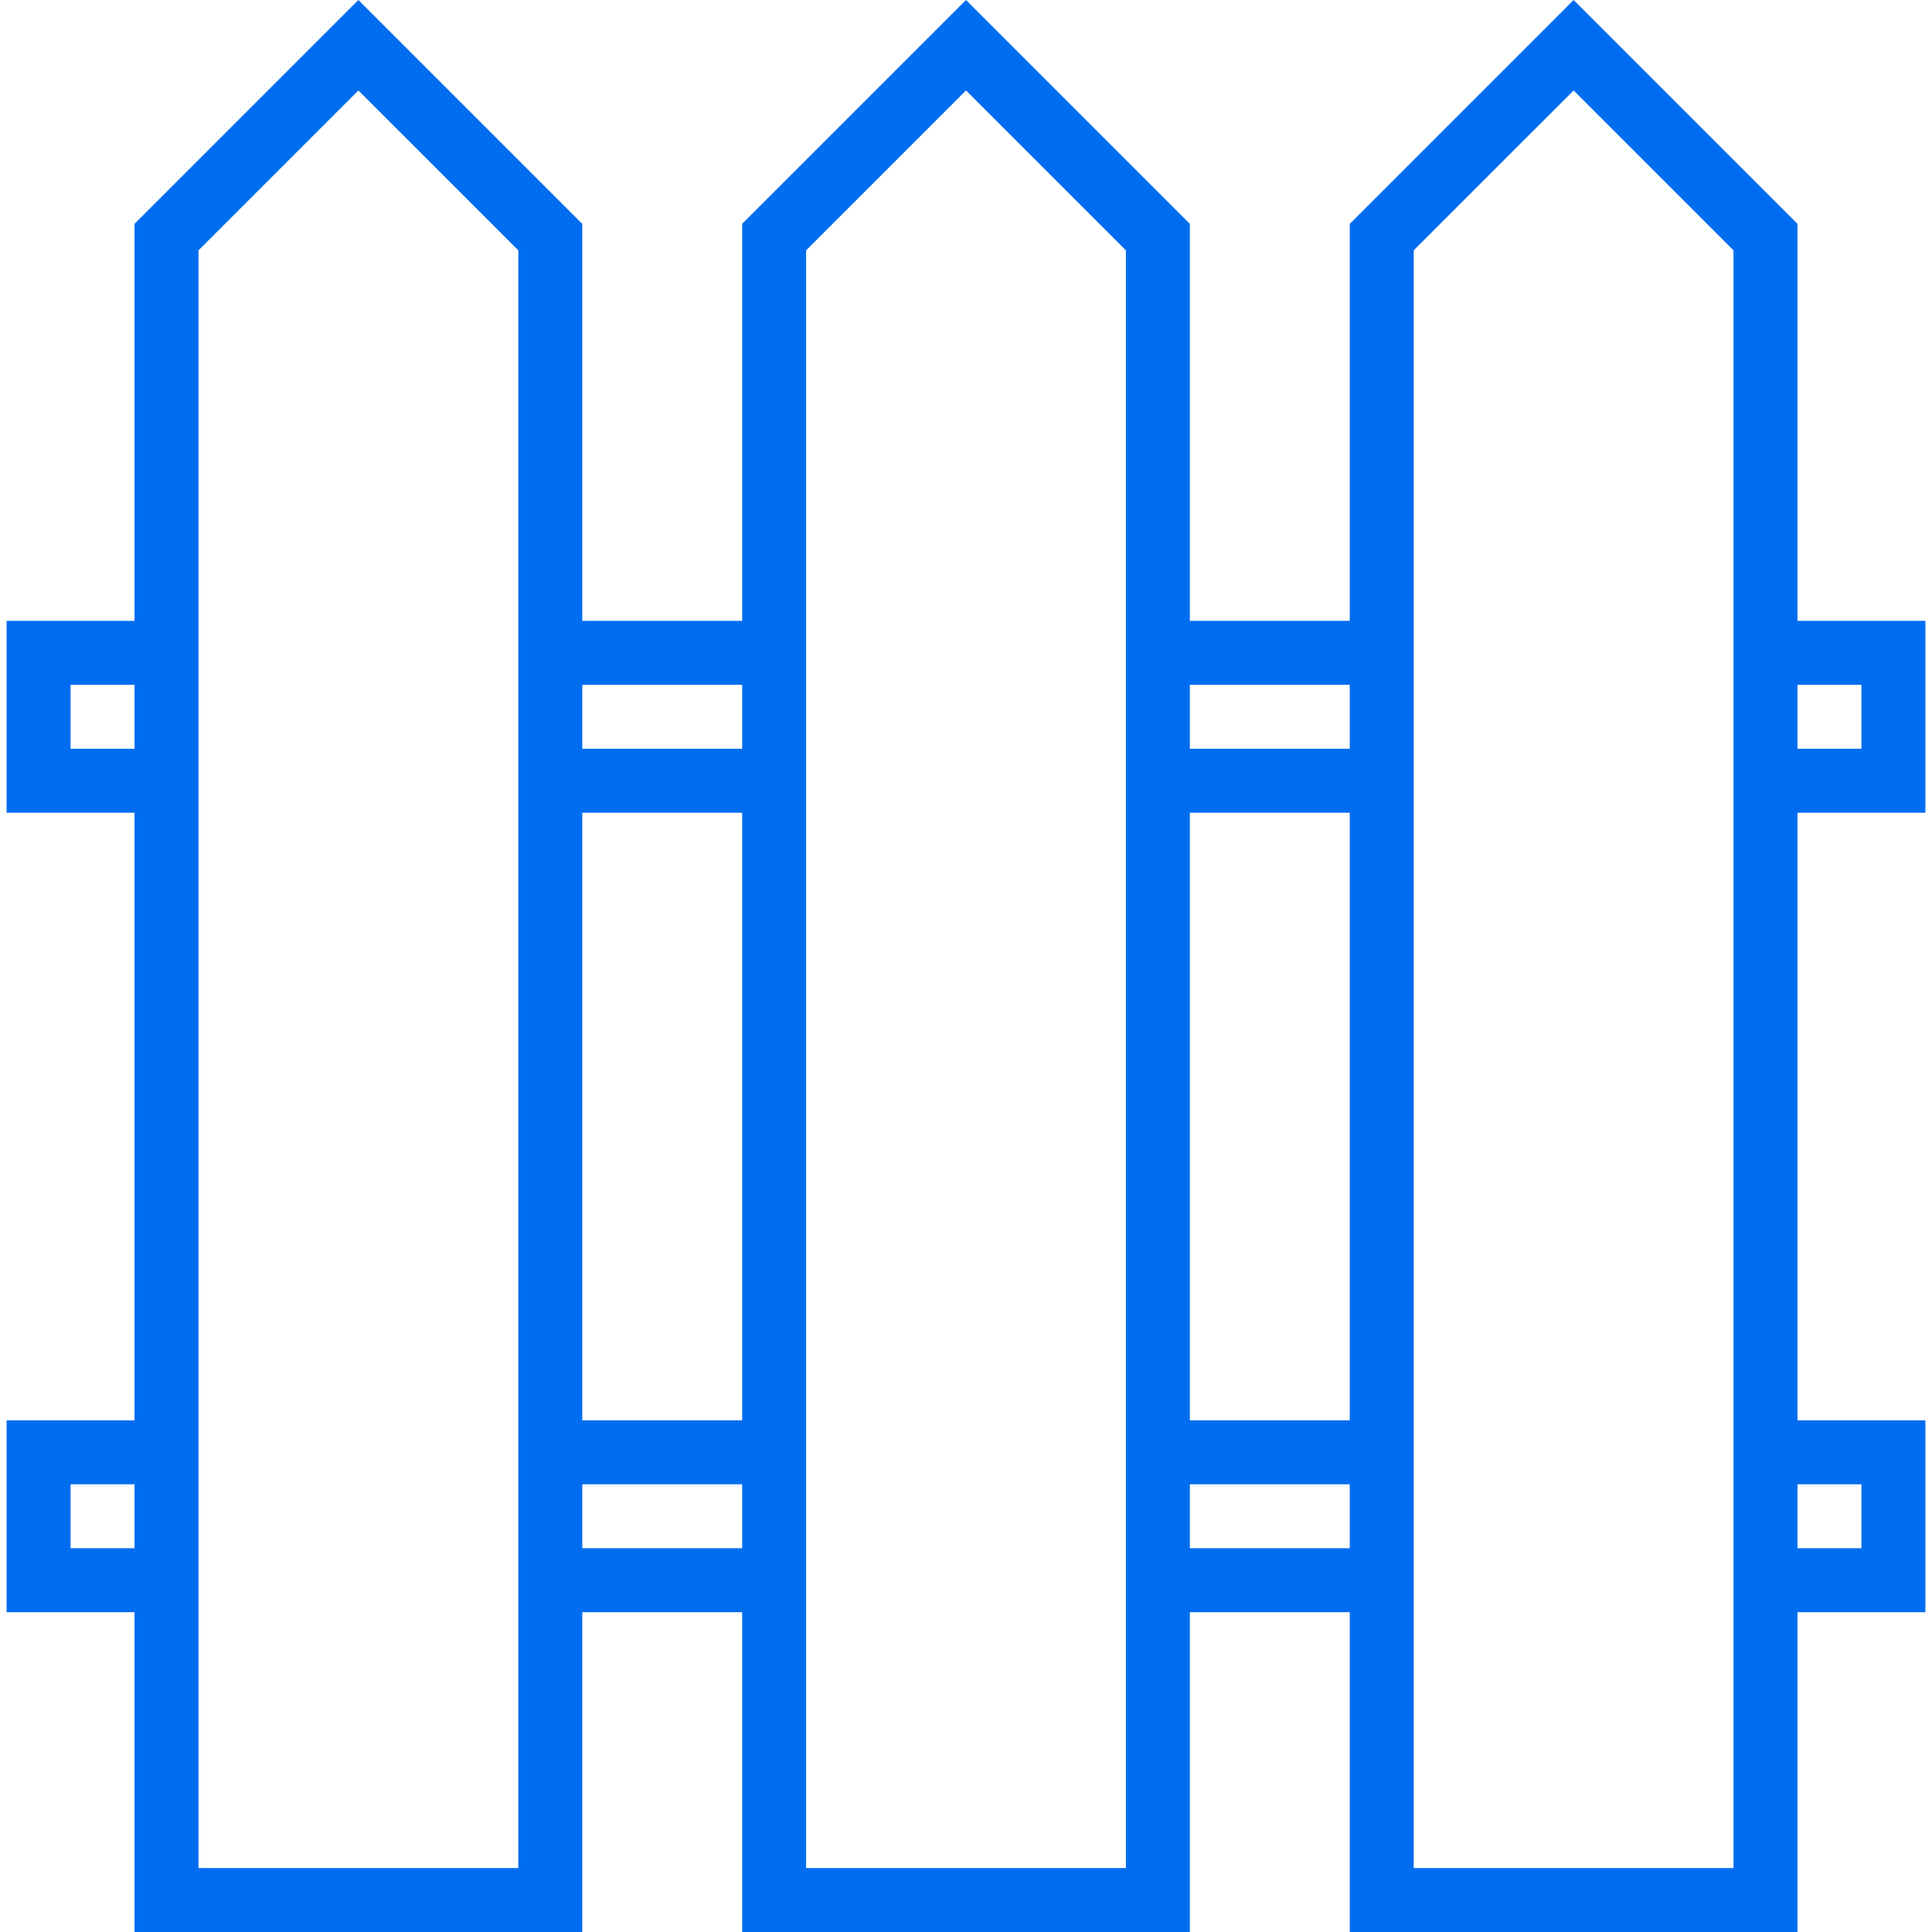
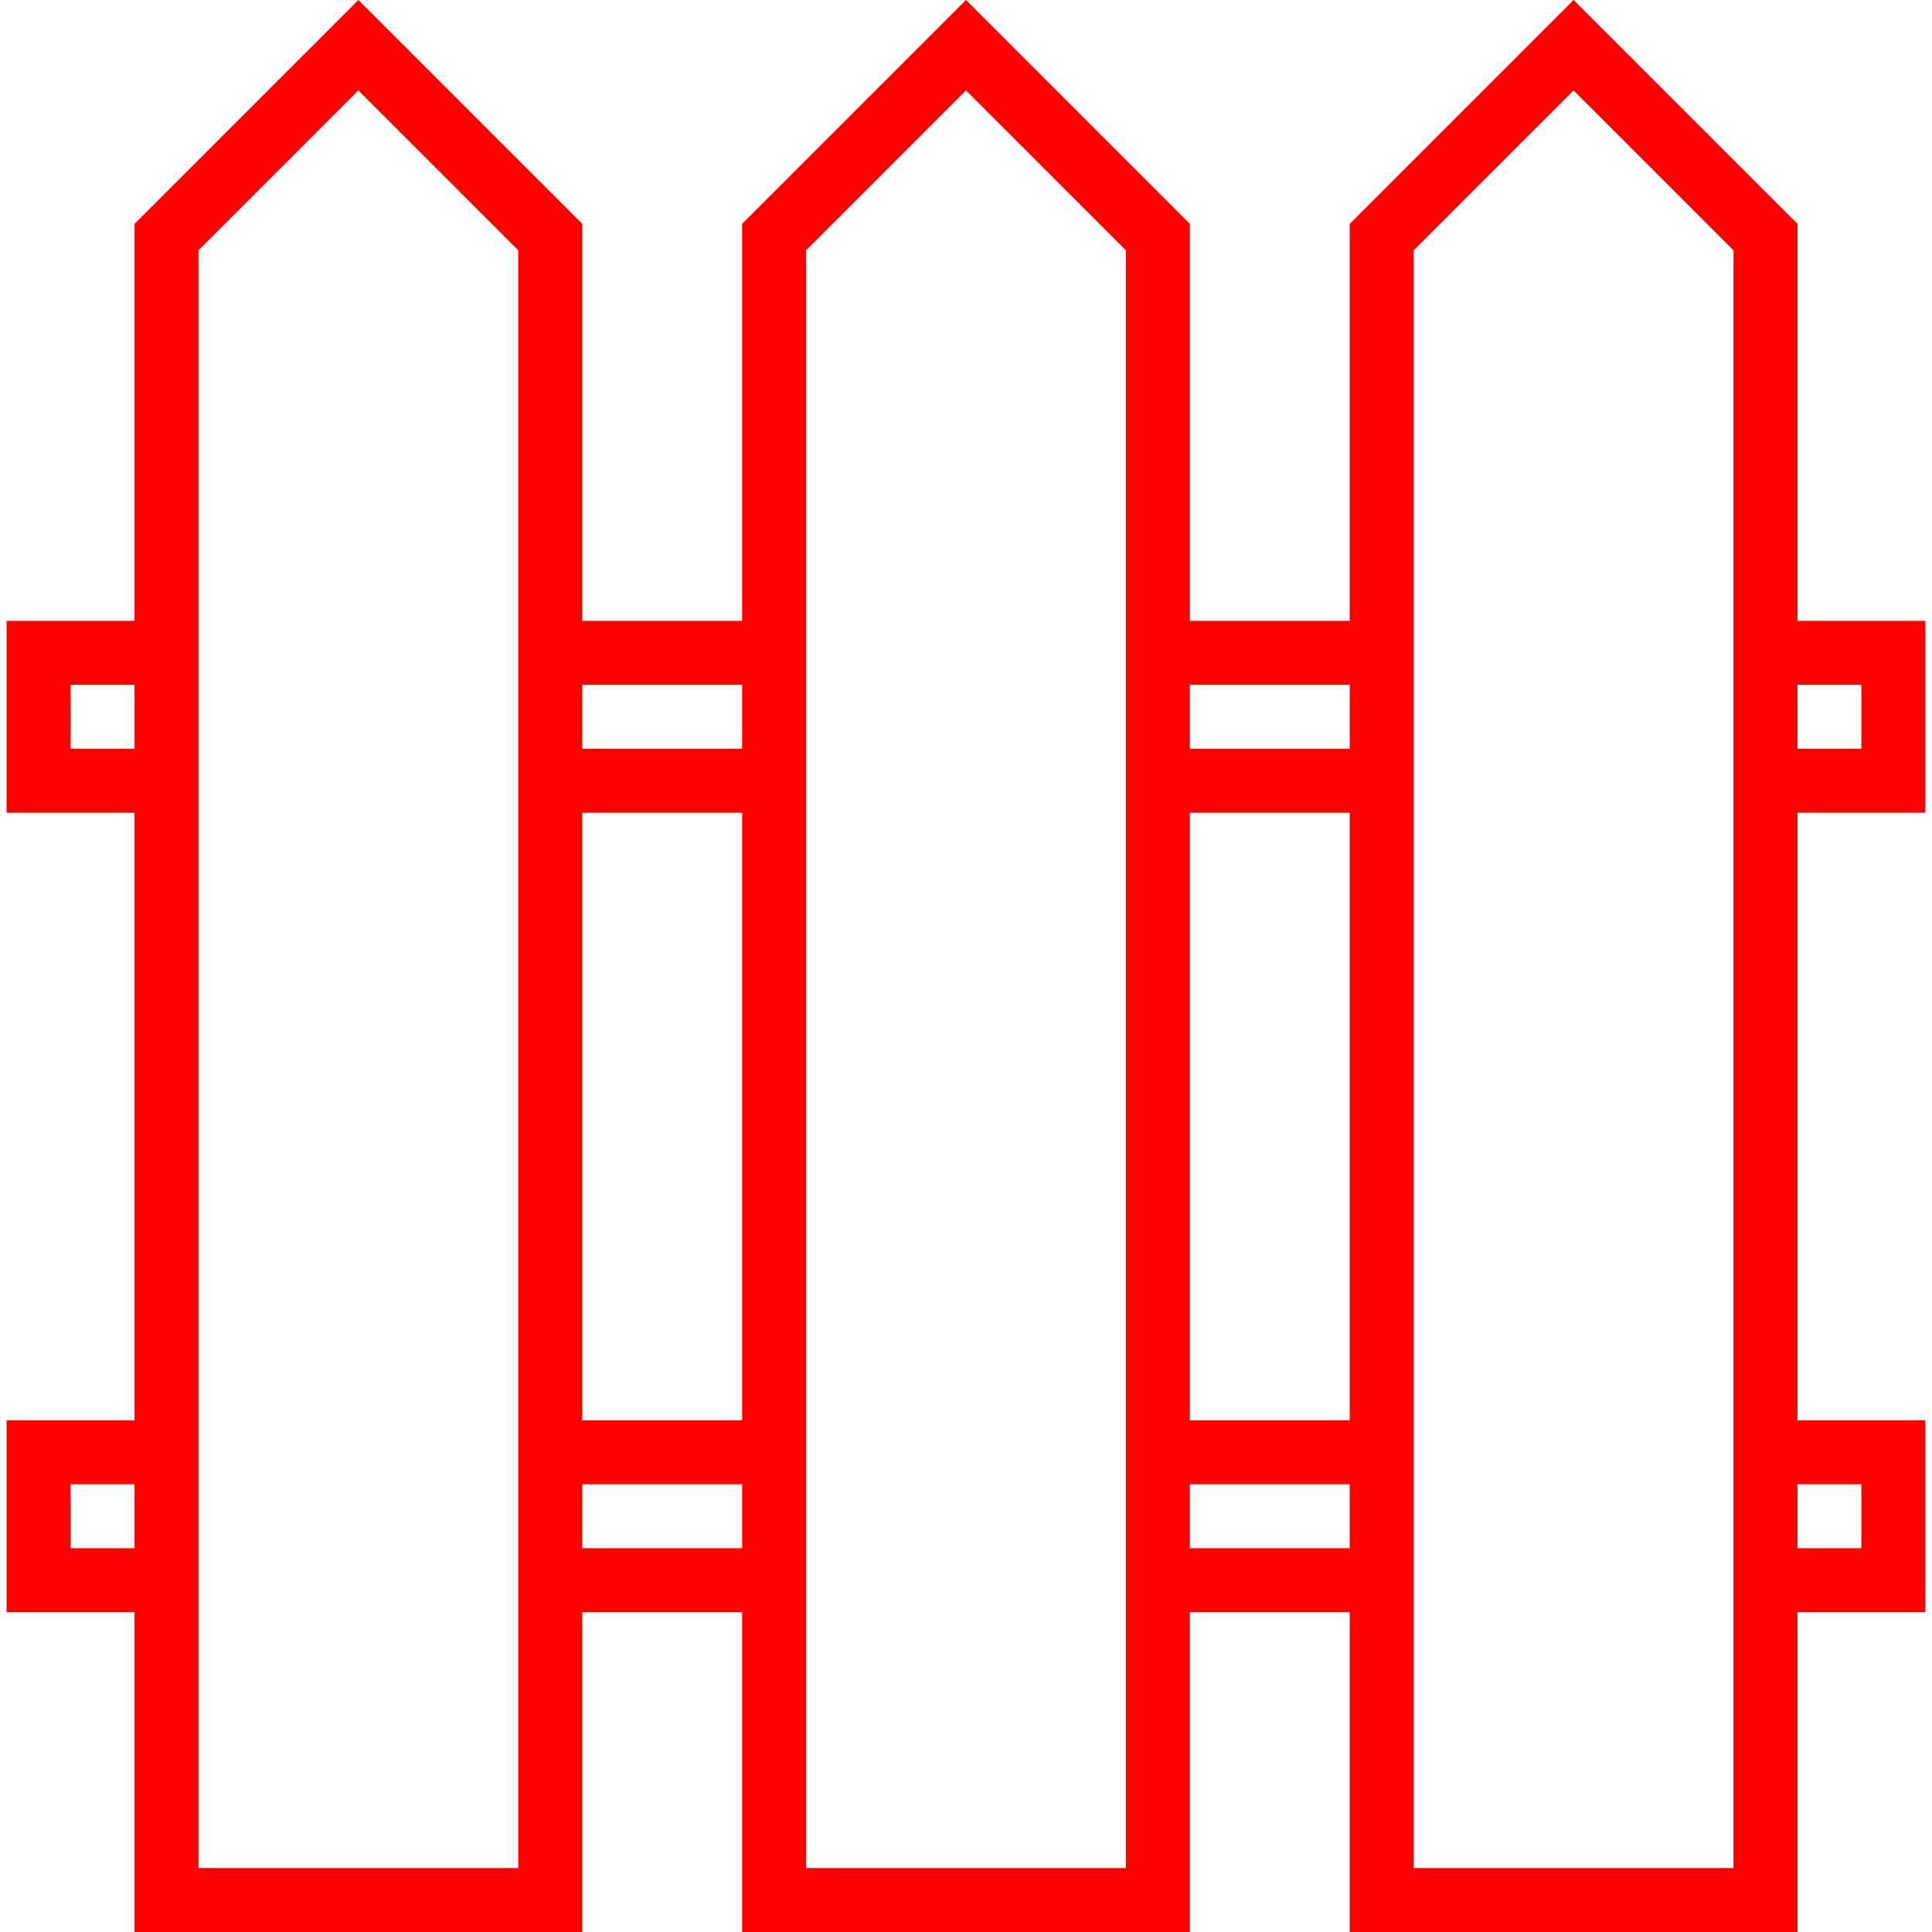
<svg xmlns="http://www.w3.org/2000/svg" version="1.1" id="Capa_1" x="0px" y="0px" viewBox="0 0 483.312 483.312" style="enable-background:new 0 0 483.312 483.312;" xml:space="preserve" width="512px" height="512px">
  <g>
    <g>
-       <path d="M481.656,203.312v-48h-32V56l-56-56l-56,56v99.312h-40V56l-56-56l-56,56v99.312h-40V56l-56-56l-56,56v99.312h-32v48h32    v152h-32v48h32v80h112v-80h40v80h112v-80h40v80h112v-80h32v-48h-32v-152H481.656z M449.656,171.312h16v16h-16V171.312z     M33.656,387.312h-16v-16h16V387.312z M33.656,187.312h-16v-16h16V187.312z M129.656,467.312h-80V62.624l40-40l40,40V467.312z     M185.656,387.312h-40v-16h40V387.312z M185.656,355.312h-40v-152h40V355.312z M185.656,187.312h-40v-16h40V187.312z     M281.656,467.312h-80V62.624l40-40l40,40V467.312z M337.656,387.312h-40v-16h40V387.312z M337.656,355.312h-40v-152h40V355.312z     M337.656,187.312h-40v-16h40V187.312z M433.656,355.312v112h-80V62.624l40-40l40,40V355.312z M465.656,371.312v16h-16v-16    H465.656z" fill="#006DF0" />
+       <path d="M481.656,203.312v-48h-32V56l-56-56l-56,56v99.312h-40V56l-56-56l-56,56v99.312h-40V56l-56-56l-56,56v99.312h-32v48h32    v152h-32v48h32v80h112v-80h40v80h112v-80h40v80h112v-80h32v-48h-32v-152H481.656z M449.656,171.312h16v16h-16V171.312z     M33.656,387.312h-16v-16h16V387.312z M33.656,187.312h-16v-16h16V187.312z M129.656,467.312h-80V62.624l40-40l40,40V467.312z     M185.656,387.312h-40v-16h40V387.312z M185.656,355.312h-40v-152h40V355.312z M185.656,187.312h-40v-16h40V187.312z     M281.656,467.312h-80V62.624l40-40l40,40V467.312z M337.656,387.312h-40v-16h40V387.312z M337.656,355.312h-40v-152h40V355.312z     M337.656,187.312h-40v-16h40V187.312z M433.656,355.312v112h-80V62.624l40-40l40,40V355.312z M465.656,371.312v16h-16v-16    H465.656z" fill="red" />
    </g>
  </g>
  <g>
</g>
  <g>
</g>
  <g>
</g>
  <g>
</g>
  <g>
</g>
  <g>
</g>
  <g>
</g>
  <g>
</g>
  <g>
</g>
  <g>
</g>
  <g>
</g>
  <g>
</g>
  <g>
</g>
  <g>
</g>
  <g>
</g>
</svg>
